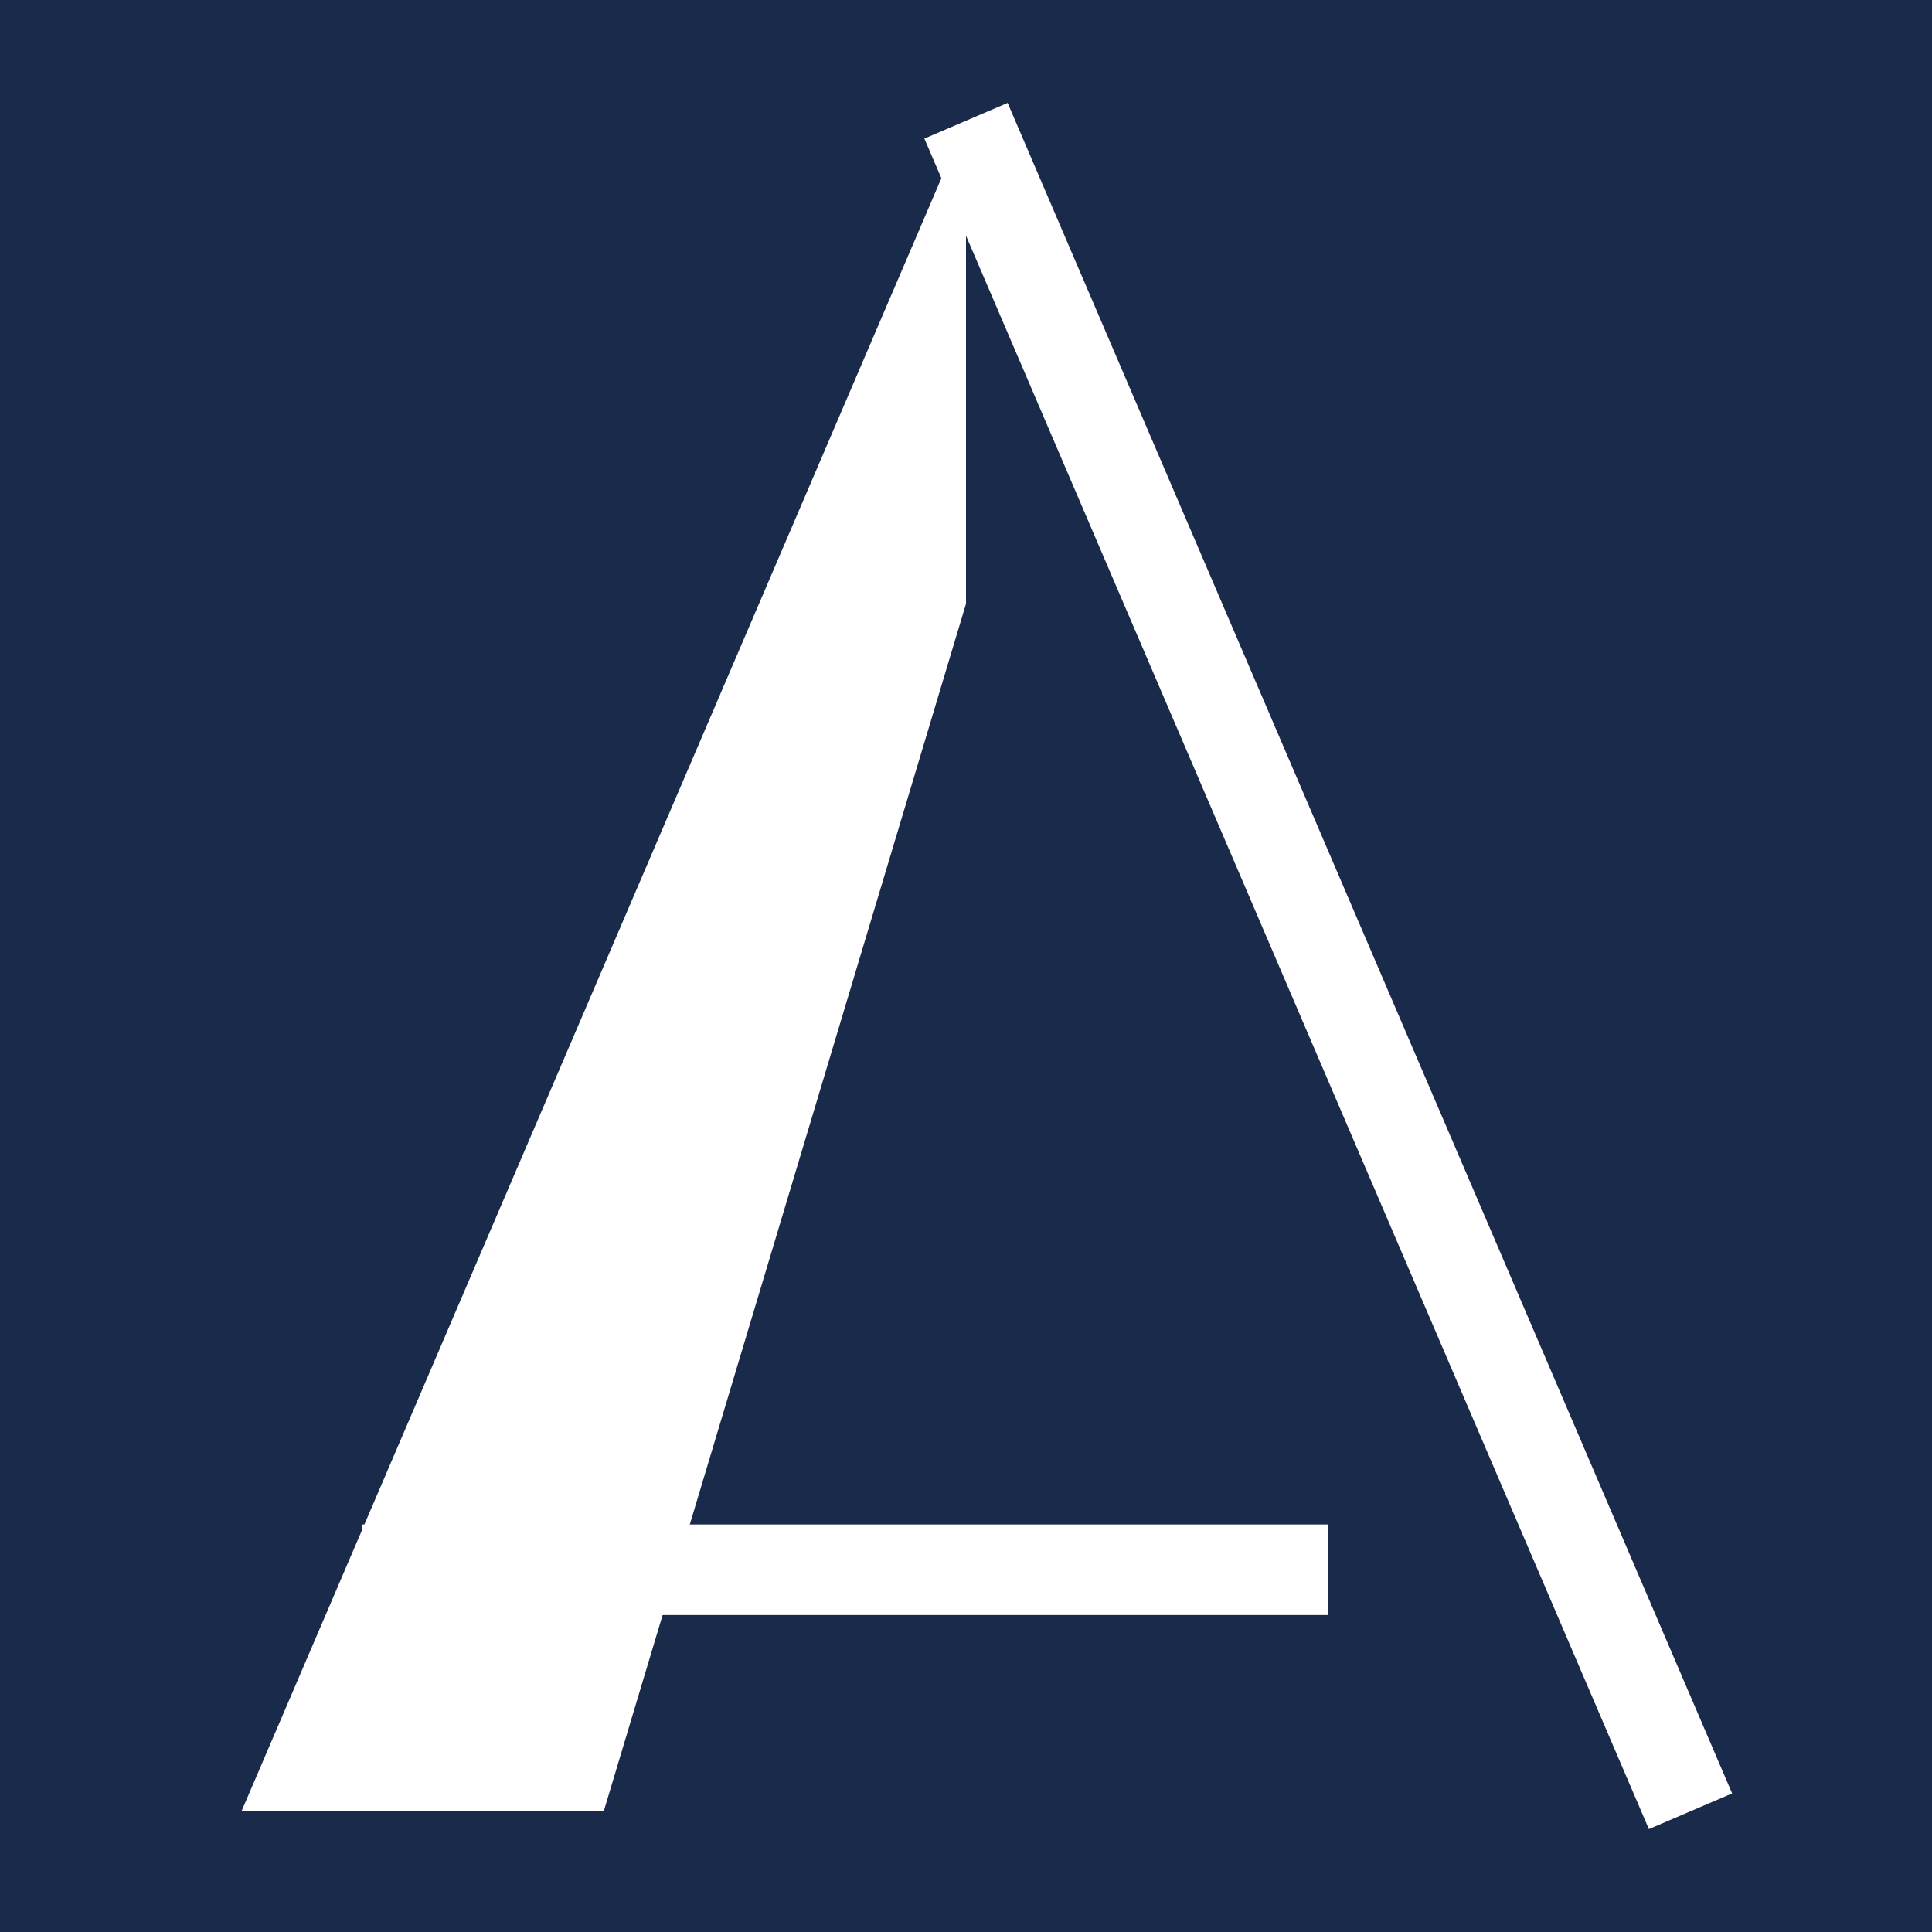
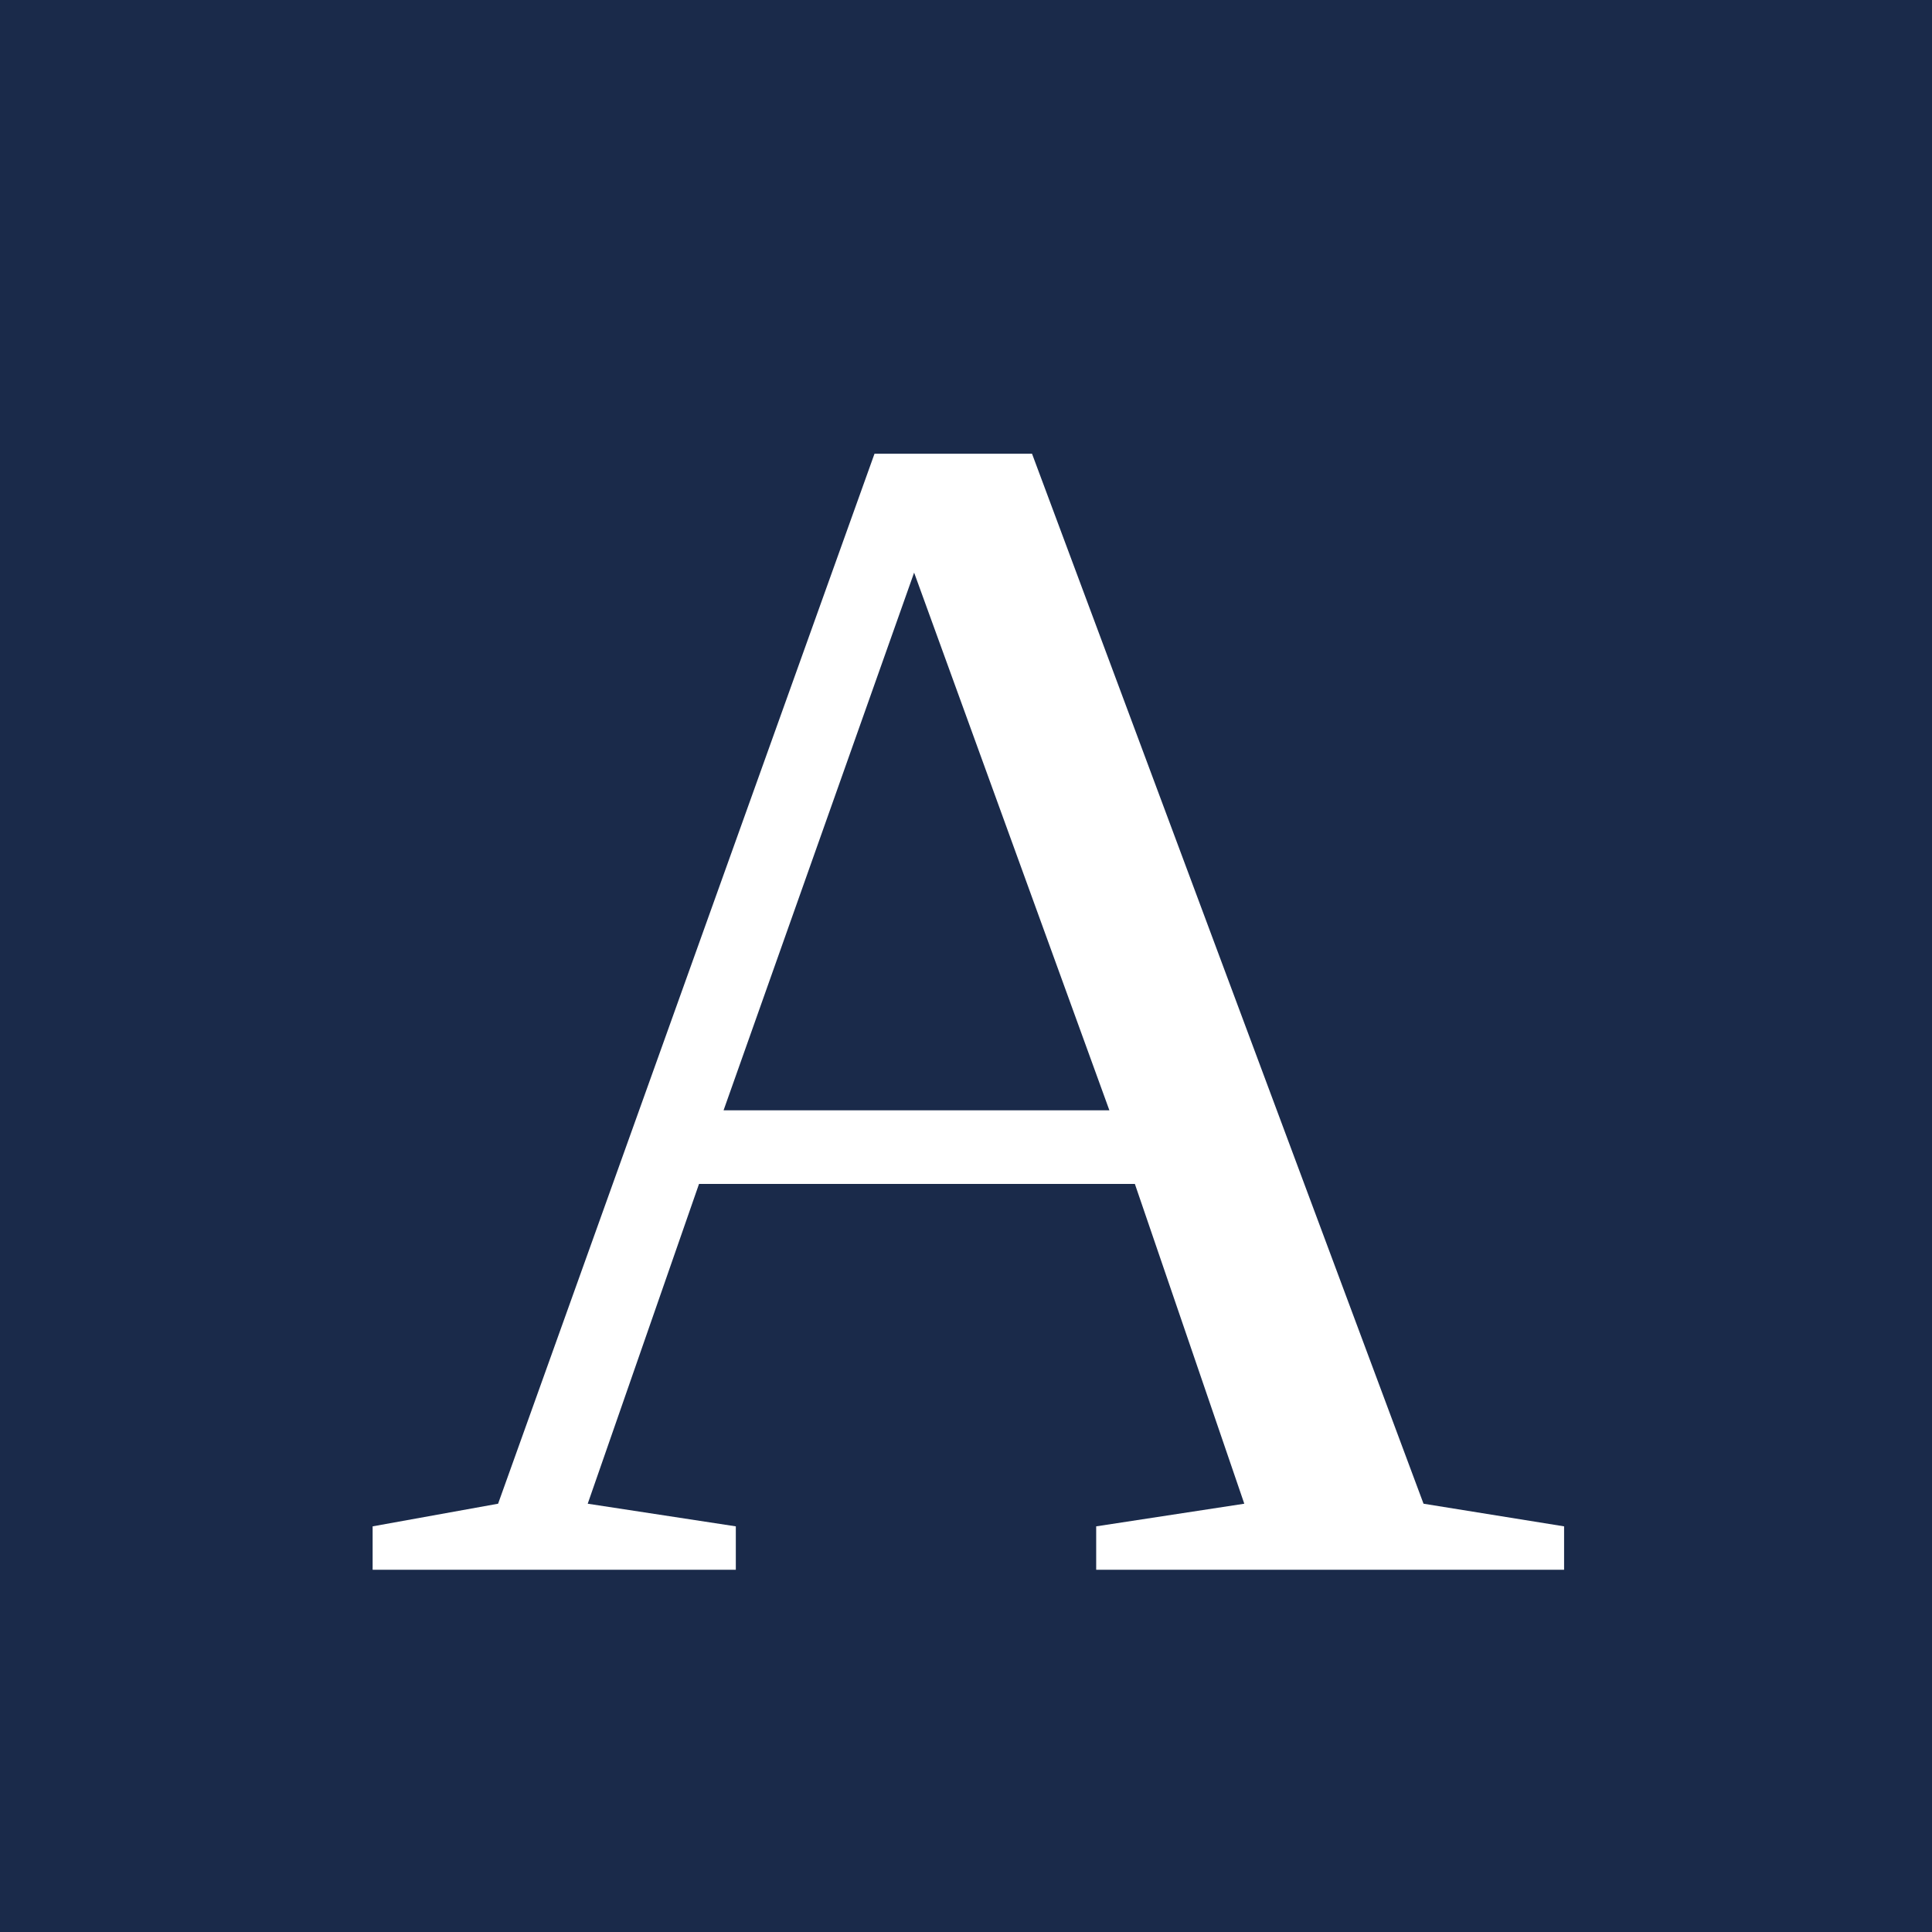
<svg xmlns="http://www.w3.org/2000/svg" viewBox="0 0 32 32">
  <rect width="32" height="32" fill="#1a2a4a" />
-   <polygon points="16,2 4,30 10,30 16,10" fill="white" />
-   <line x1="16" y1="2" x2="28" y2="30" stroke="white" stroke-width="1.5" />
-   <line x1="6" y1="26" x2="22" y2="26" stroke="white" stroke-width="1.5" />
+   <text x="16" y="26" text-anchor="middle" font-family="Times New Roman, Times, serif" font-size="28" font-weight="normal" fill="white">A</text>
</svg>
